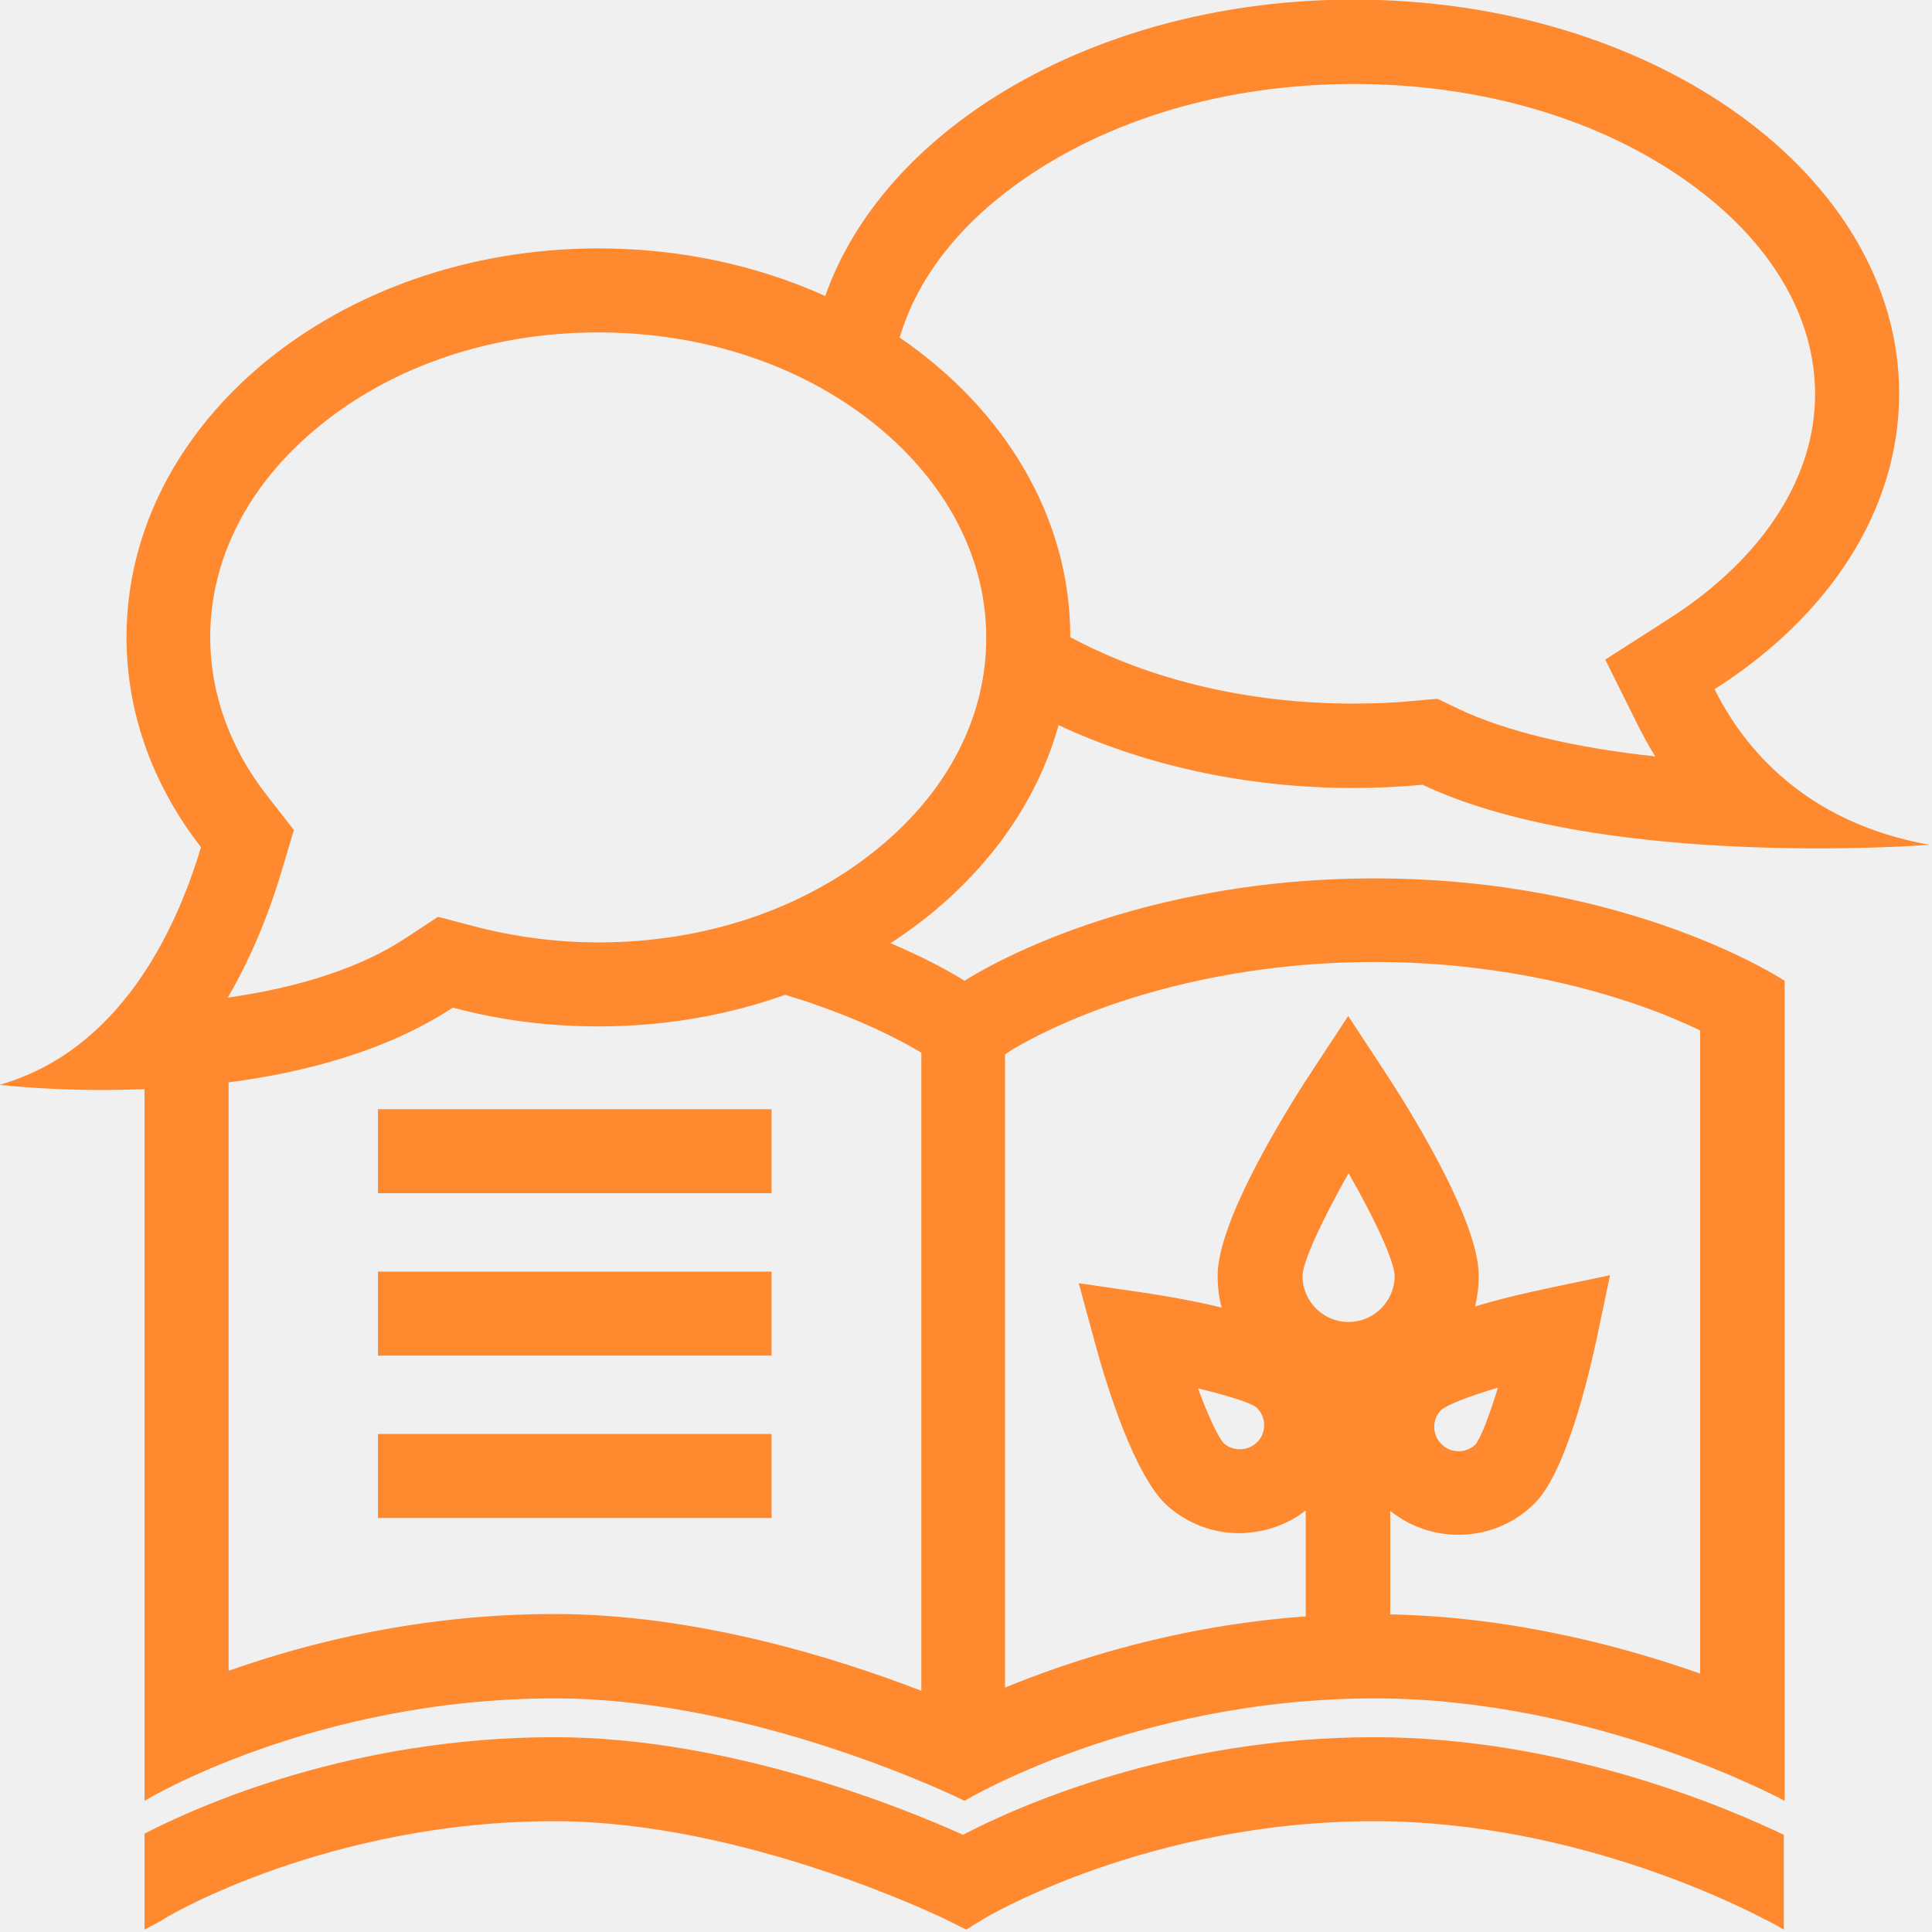
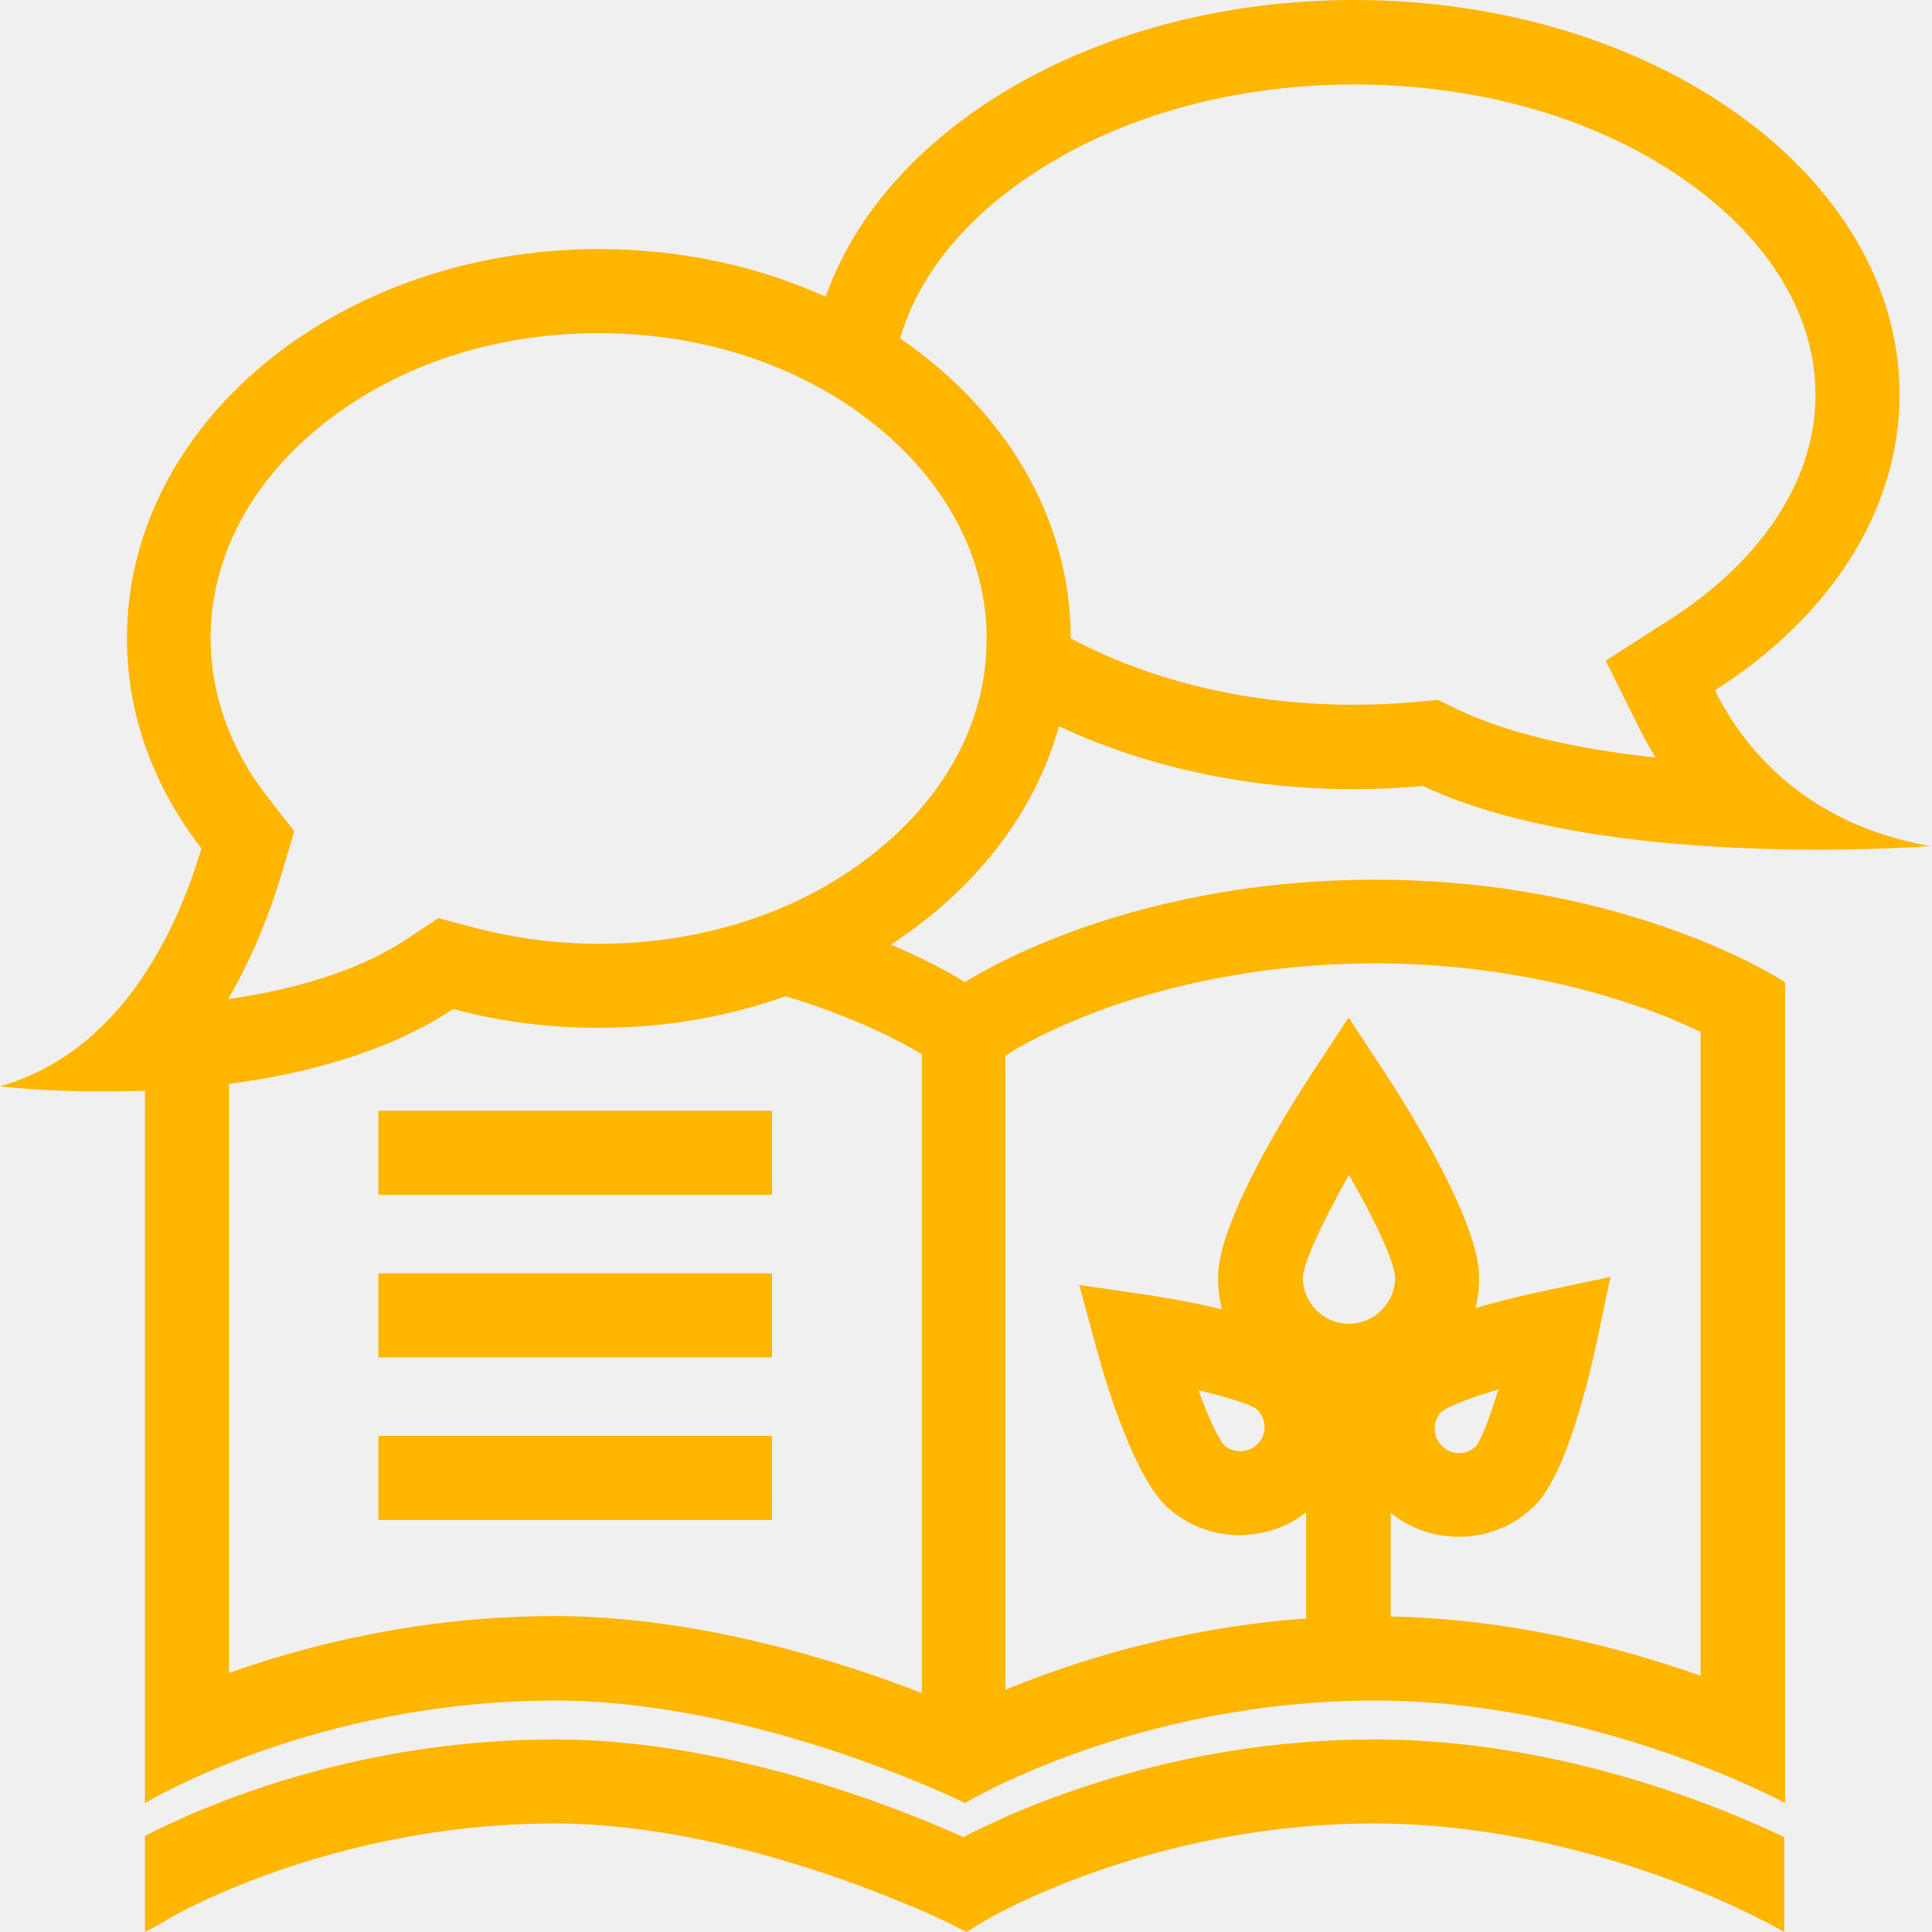
- <svg xmlns="http://www.w3.org/2000/svg" width="128" height="128" viewBox="0 0 128 128" fill="none">
+ <svg xmlns="http://www.w3.org/2000/svg" width="256" height="256" viewBox="0 0 256 256" fill="none">
  <g clip-path="url(#clip0)">
-     <path d="M51.12 95.006H25.042V100.572H51.12V95.006Z" fill="#FF892F" />
-     <path d="M51.12 84.247H25.042V89.812H51.12V84.247Z" fill="#FF892F" />
-     <path d="M51.12 73.487H25.042V79.052H51.12V73.487Z" fill="#FF892F" />
-     <path d="M63.8 121.56C59.927 119.811 48.387 115.094 36.741 115.094C23.345 115.094 13.237 119.599 9.576 121.481C9.576 124.661 9.576 127.841 9.576 127.841C9.576 127.841 10.664 127.285 11.009 127.046C11.115 126.967 21.779 120.659 36.715 120.659C49.369 120.659 62.501 127.099 62.633 127.152L64.013 127.841L65.312 127.046C65.419 126.993 76.083 120.659 91.019 120.659C104.787 120.659 116.168 126.781 116.857 127.126C117.521 127.444 118.184 127.841 118.184 127.841C118.184 127.841 118.184 124.661 118.184 121.56C114.47 119.785 103.593 115.094 91.019 115.094C77.595 115.094 67.355 119.705 63.8 121.56Z" fill="#FF892F" />
-     <path d="M89.692 52.207C91.231 52.207 92.769 52.128 94.255 51.995C101.762 55.546 113.09 56.209 120.465 56.209C124.842 56.209 127.84 55.97 127.84 55.97C119.51 54.486 115.478 49.451 113.594 45.661C121.102 40.891 125.824 33.868 125.824 26.077C125.824 11.661 109.641 -0.026 89.692 -0.026C72.82 -0.026 58.654 8.321 54.674 19.611C50.218 17.597 45.098 16.457 39.659 16.457C22.389 16.457 8.382 27.985 8.382 42.216C8.382 47.331 10.186 52.101 13.316 56.129C11.619 61.8 7.878 69.618 -0.027 71.871C-0.027 71.871 2.758 72.215 6.817 72.215C7.692 72.215 8.594 72.189 9.576 72.162V119.308C9.576 119.308 20.744 112.523 36.741 112.523C50.218 112.523 63.906 119.308 63.906 119.308C63.906 119.308 75.154 112.523 91.072 112.523C105.768 112.523 118.237 119.308 118.237 119.308V64.981C118.237 64.981 108.05 58.196 91.072 58.196C74.04 58.196 63.906 64.981 63.906 64.981C63.906 64.981 62.182 63.841 58.999 62.489C64.516 58.912 68.522 53.85 70.141 48.02V48.046C75.765 50.67 82.476 52.207 89.692 52.207ZM67.408 12.164C73.297 7.924 81.203 5.565 89.692 5.565C98.181 5.565 106.087 7.897 111.976 12.164C117.308 16.007 120.253 20.962 120.253 26.104C120.253 28.833 119.43 31.51 117.812 34.027C116.167 36.624 113.647 39.036 110.57 40.997L106.352 43.7L108.58 48.179C108.925 48.842 109.27 49.504 109.668 50.114C104.23 49.531 99.746 48.444 96.616 46.96L95.237 46.297L93.724 46.43C92.398 46.562 91.019 46.615 89.665 46.615C82.768 46.615 76.269 45.078 70.91 42.216C70.91 42.216 70.91 42.216 70.91 42.19C70.91 34.213 66.506 27.084 59.609 22.367C60.696 18.63 63.349 15.079 67.408 12.164ZM83.219 93.231C83.537 93.522 83.723 93.893 83.75 94.317C83.776 94.741 83.644 95.165 83.352 95.483C83.06 95.801 82.689 95.987 82.237 96.013C81.813 96.04 81.415 95.907 81.097 95.642C80.699 95.218 80.036 93.787 79.373 91.985C81.229 92.436 82.742 92.886 83.219 93.231ZM95.475 93.416C95.926 93.045 97.385 92.489 99.242 91.932C98.685 93.761 98.128 95.218 97.757 95.695C97.12 96.305 96.112 96.305 95.502 95.669C94.865 95.059 94.865 94.052 95.475 93.416ZM89.347 87.586C87.649 87.586 86.296 86.208 86.296 84.538C86.296 83.611 87.596 80.828 89.347 77.728C91.125 80.828 92.398 83.611 92.398 84.538C92.398 86.208 91.018 87.586 89.347 87.586ZM73.403 66.65C77.171 65.325 83.272 63.735 91.072 63.735C98.818 63.735 104.946 65.325 108.713 66.65C110.305 67.207 111.631 67.79 112.639 68.267V110.88C107.387 109.025 100.118 107.117 92.106 106.958V100.094C93.406 101.154 95.024 101.684 96.616 101.684C98.446 101.684 100.303 100.995 101.683 99.591C103.752 97.524 105.238 91.243 105.795 88.646L106.67 84.485L102.505 85.36C101.391 85.598 99.587 85.996 97.73 86.552C97.889 85.89 97.969 85.227 97.969 84.512C97.969 80.749 93.141 73.116 91.655 70.864L89.321 67.313L86.986 70.864C85.501 73.116 80.672 80.749 80.672 84.512C80.672 85.254 80.752 85.943 80.938 86.632C78.895 86.128 76.879 85.81 75.659 85.625L71.467 85.015L72.581 89.097C73.271 91.667 75.154 97.815 77.356 99.776C78.683 100.942 80.354 101.578 82.105 101.578C82.264 101.578 82.423 101.578 82.556 101.552C84.015 101.472 85.394 100.942 86.509 100.068V107.091C78.046 107.7 71.096 109.953 66.586 111.808V69.857L66.984 69.592C67.196 69.459 69.451 68.055 73.403 66.65ZM61.041 69.751V112.02C55.417 109.847 46.132 106.932 36.741 106.932C27.934 106.932 20.453 108.813 15.147 110.695V71.712C20.214 71.049 25.652 69.618 30.003 66.756C33.054 67.578 36.29 68.002 39.659 68.002C44.063 68.002 48.228 67.26 52.022 65.908C52.87 66.173 53.666 66.412 54.356 66.677C58.309 68.081 60.59 69.486 60.829 69.618L61.041 69.751ZM52.95 65.564C52.977 65.564 52.977 65.564 53.003 65.537C52.977 65.564 52.95 65.564 52.95 65.564ZM58.097 63.046C58.15 63.02 58.203 62.993 58.256 62.967C58.203 62.993 58.15 63.02 58.097 63.046ZM54.754 64.795C54.781 64.795 54.807 64.769 54.834 64.769C54.807 64.795 54.781 64.795 54.754 64.795ZM55.603 64.398C55.629 64.371 55.682 64.371 55.709 64.345C55.682 64.371 55.629 64.398 55.603 64.398ZM57.301 63.496C57.354 63.47 57.407 63.444 57.46 63.417C57.407 63.444 57.354 63.47 57.301 63.496ZM58.229 56.156C53.322 60.21 46.716 62.437 39.659 62.437C36.847 62.437 34.088 62.066 31.436 61.377L29.021 60.74L26.926 62.118C24.034 64.053 19.949 65.405 15.094 66.094C16.526 63.629 17.72 60.846 18.649 57.746L19.471 54.99L17.694 52.711C15.226 49.557 13.927 45.926 13.927 42.216C13.927 37.022 16.447 32.093 21.063 28.303C25.971 24.248 32.576 22.023 39.633 22.023C46.689 22.023 53.295 24.248 58.203 28.303C62.792 32.093 65.339 37.048 65.339 42.216C65.365 47.41 62.845 52.366 58.229 56.156ZM70.353 47.172C70.326 47.251 70.326 47.331 70.3 47.41C70.326 47.304 70.353 47.225 70.353 47.172ZM70.936 42.958C70.936 43.038 70.936 43.091 70.936 43.17C70.91 43.091 70.936 43.011 70.936 42.958ZM70.883 43.647C70.883 43.727 70.883 43.806 70.857 43.912C70.883 43.833 70.883 43.753 70.883 43.647ZM70.83 44.363C70.83 44.442 70.804 44.548 70.804 44.628C70.804 44.548 70.83 44.442 70.83 44.363ZM70.751 45.052C70.751 45.158 70.724 45.237 70.724 45.343C70.724 45.237 70.751 45.158 70.751 45.052ZM70.645 45.741C70.618 45.82 70.618 45.926 70.591 46.006C70.618 45.926 70.645 45.847 70.645 45.741ZM70.512 46.456C70.485 46.536 70.485 46.642 70.459 46.721C70.485 46.615 70.512 46.536 70.512 46.456Z" fill="#FF892F" />
+     <path d="M102.295 190.262H50.14V201.404H102.295V190.262Z" fill="#FFB600" />
+     <path d="M102.295 168.721H50.14V179.863H102.295V168.721Z" fill="#FFB600" />
+     <path d="M102.295 147.181H50.14V158.323H102.295V147.181Z" fill="#FFB600" />
+     <path d="M127.654 243.426C119.907 239.925 96.828 230.48 73.535 230.48C46.742 230.48 26.527 239.5 19.205 243.267C19.205 249.634 19.205 256.001 19.205 256.001C19.205 256.001 21.38 254.887 22.07 254.409C22.282 254.25 43.611 241.622 73.482 241.622C98.791 241.622 125.054 254.515 125.319 254.621L128.078 256.001L130.678 254.409C130.89 254.303 152.219 241.622 182.09 241.622C209.627 241.622 232.388 253.879 233.768 254.568C235.094 255.205 236.42 256.001 236.42 256.001C236.42 256.001 236.42 249.634 236.42 243.426C228.992 239.872 207.239 230.48 182.09 230.48C155.243 230.48 134.763 239.712 127.654 243.426Z" fill="#FFB600" />
+     <path d="M179.439 104.575C182.516 104.575 185.593 104.416 188.565 104.151C203.58 111.261 226.235 112.587 240.985 112.587C249.739 112.587 255.735 112.109 255.735 112.109C239.075 109.138 231.01 99.057 227.243 91.47C242.258 81.92 251.702 67.86 251.702 52.261C251.702 23.398 219.338 0 179.439 0C145.695 0 117.362 16.713 109.404 39.315C100.49 35.283 90.25 33.001 79.373 33.001C44.833 33.001 16.819 56.081 16.819 84.573C16.819 94.813 20.427 104.363 26.688 112.428C23.292 123.782 15.811 139.434 0 143.944C0 143.944 5.571 144.633 13.689 144.633C15.44 144.633 17.244 144.58 19.207 144.527V238.916C19.207 238.916 41.544 225.333 73.537 225.333C100.49 225.333 127.867 238.916 127.867 238.916C127.867 238.916 150.364 225.333 182.198 225.333C211.591 225.333 236.528 238.916 236.528 238.916V130.149C236.528 130.149 216.154 116.566 182.198 116.566C148.135 116.566 127.867 130.149 127.867 130.149C127.867 130.149 124.419 127.867 118.052 125.161C129.088 117.999 137.099 107.865 140.336 96.192V96.245C151.584 101.498 165.007 104.575 179.439 104.575ZM134.871 24.406C146.65 15.917 162.461 11.195 179.439 11.195C196.417 11.195 212.228 15.864 224.007 24.406C234.671 32.099 240.56 42.021 240.56 52.314C240.56 57.779 238.916 63.138 235.679 68.178C232.39 73.378 227.349 78.206 221.195 82.132L212.759 87.544L217.215 96.511C217.905 97.837 218.595 99.163 219.391 100.384C208.514 99.217 199.547 97.041 193.287 94.07L190.528 92.744L187.503 93.009C184.851 93.274 182.092 93.38 179.386 93.38C165.591 93.38 152.592 90.303 141.874 84.573C141.874 84.573 141.874 84.573 141.874 84.52C141.874 68.55 133.067 54.277 119.272 44.833C121.447 37.352 126.753 30.242 134.871 24.406ZM166.493 186.708C167.13 187.291 167.501 188.034 167.554 188.883C167.607 189.732 167.342 190.581 166.758 191.217C166.175 191.854 165.432 192.225 164.53 192.279C163.681 192.332 162.885 192.066 162.248 191.536C161.452 190.687 160.126 187.822 158.8 184.214C162.514 185.116 165.538 186.018 166.493 186.708ZM191.005 187.079C191.907 186.336 194.825 185.222 198.539 184.108C197.425 187.769 196.311 190.687 195.568 191.642C194.295 192.862 192.279 192.862 191.058 191.589C189.785 190.368 189.785 188.352 191.005 187.079ZM178.749 175.406C175.353 175.406 172.647 172.647 172.647 169.305C172.647 167.448 175.247 161.877 178.749 155.669C182.304 161.877 184.851 167.448 184.851 169.305C184.851 172.647 182.092 175.406 178.749 175.406ZM146.862 133.491C154.396 130.839 166.599 127.655 182.198 127.655C197.69 127.655 209.947 130.839 217.481 133.491C220.664 134.606 223.317 135.773 225.333 136.728V222.044C214.828 218.33 200.29 214.509 184.267 214.191V200.449C186.867 202.572 190.103 203.633 193.287 203.633C196.948 203.633 200.662 202.253 203.421 199.441C207.559 195.303 210.53 182.728 211.644 177.529L213.395 169.199L205.065 170.95C202.837 171.427 199.229 172.223 195.515 173.337C195.833 172.011 195.993 170.684 195.993 169.252C195.993 161.718 186.336 146.437 183.365 141.927L178.696 134.818L174.027 141.927C171.056 146.437 161.399 161.718 161.399 169.252C161.399 170.737 161.559 172.117 161.93 173.496C157.845 172.488 153.812 171.852 151.372 171.48L142.989 170.26L145.217 178.431C146.596 183.577 150.364 195.886 154.767 199.813C157.42 202.147 160.763 203.421 164.264 203.421C164.583 203.421 164.901 203.421 165.166 203.367C168.085 203.208 170.844 202.147 173.072 200.396V214.456C156.147 215.677 142.246 220.187 133.226 223.901V139.911L134.022 139.381C134.446 139.115 138.956 136.303 146.862 133.491ZM122.137 139.699V224.325C110.889 219.974 92.319 214.138 73.537 214.138C55.922 214.138 40.96 217.905 30.349 221.672V143.625C40.483 142.299 51.359 139.434 60.06 133.704C66.162 135.348 72.635 136.197 79.373 136.197C88.181 136.197 96.511 134.712 104.098 132.006C105.796 132.536 107.387 133.014 108.767 133.544C116.672 136.356 121.235 139.168 121.713 139.434L122.137 139.699ZM105.955 131.316C106.008 131.316 106.008 131.316 106.061 131.263C106.008 131.316 105.955 131.316 105.955 131.316ZM116.248 126.276C116.354 126.223 116.46 126.17 116.566 126.116C116.46 126.17 116.354 126.223 116.248 126.276ZM109.563 129.777C109.616 129.777 109.669 129.724 109.722 129.724C109.669 129.777 109.616 129.777 109.563 129.777ZM111.261 128.982C111.314 128.928 111.42 128.928 111.473 128.875C111.42 128.928 111.314 128.982 111.261 128.982ZM114.656 127.178C114.762 127.125 114.868 127.071 114.975 127.018C114.868 127.071 114.762 127.125 114.656 127.178ZM116.513 112.481C106.698 120.599 93.486 125.055 79.373 125.055C73.749 125.055 68.231 124.313 62.926 122.933L58.097 121.66L53.906 124.419C48.123 128.292 39.952 130.998 30.242 132.377C33.108 127.443 35.495 121.872 37.352 115.664L38.997 110.146L35.442 105.583C30.508 99.27 27.908 92.001 27.908 84.573C27.908 74.174 32.948 64.305 42.18 56.718C51.996 48.6 65.207 44.143 79.32 44.143C93.433 44.143 106.645 48.6 116.46 56.718C125.639 64.305 130.732 74.227 130.732 84.573C130.785 94.972 125.745 104.894 116.513 112.481ZM140.76 94.495C140.707 94.654 140.707 94.813 140.654 94.972C140.707 94.76 140.76 94.601 140.76 94.495ZM141.927 86.058C141.927 86.218 141.927 86.324 141.927 86.483C141.874 86.324 141.927 86.165 141.927 86.058ZM141.821 87.438C141.821 87.597 141.821 87.756 141.768 87.969C141.821 87.809 141.821 87.65 141.821 87.438ZM141.715 88.871C141.715 89.03 141.662 89.242 141.662 89.401C141.662 89.242 141.715 89.03 141.715 88.871ZM141.556 90.25C141.556 90.462 141.503 90.621 141.503 90.834C141.503 90.621 141.556 90.462 141.556 90.25ZM141.344 91.629C141.291 91.789 141.291 92.001 141.238 92.16C141.291 92.001 141.344 91.842 141.344 91.629ZM141.079 93.062C141.025 93.221 141.025 93.433 140.972 93.593C141.025 93.38 141.079 93.221 141.079 93.062Z" fill="#FFB600" />
  </g>
  <defs>
    <clipPath id="clip0">
-       <rect width="128" height="128" fill="white" />
+       <rect width="256" height="256" fill="white" />
    </clipPath>
  </defs>
</svg>
